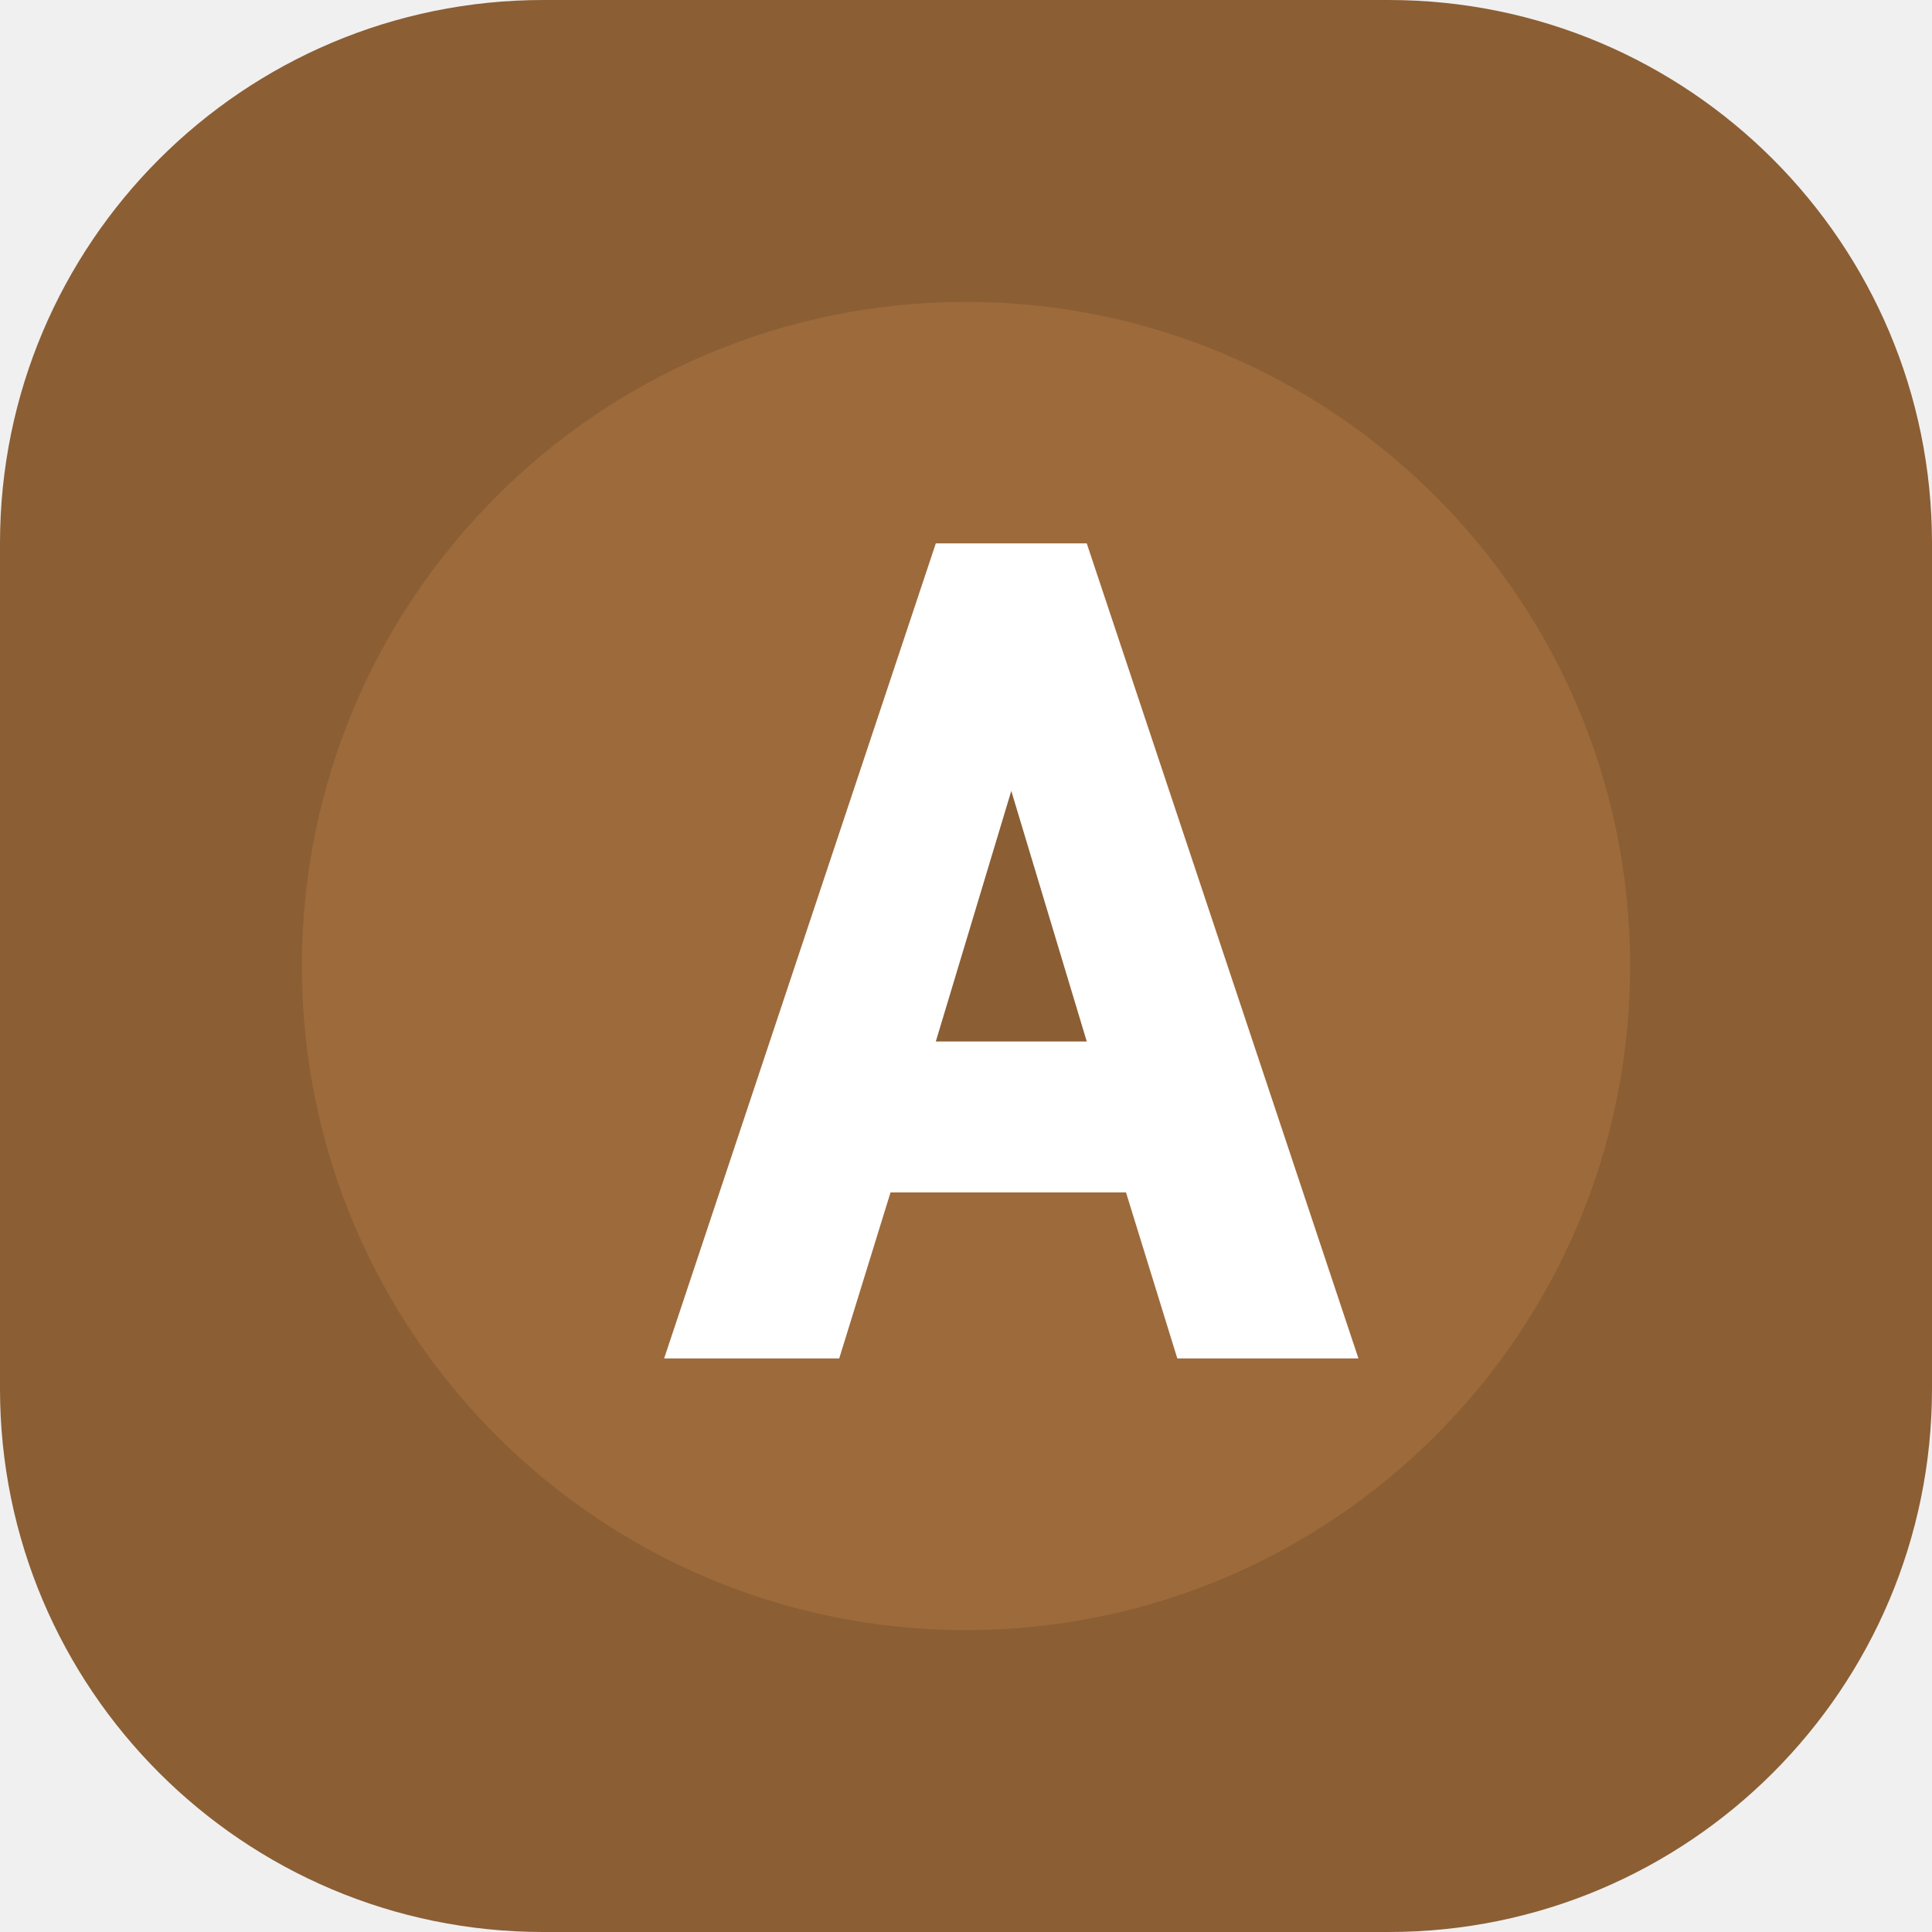
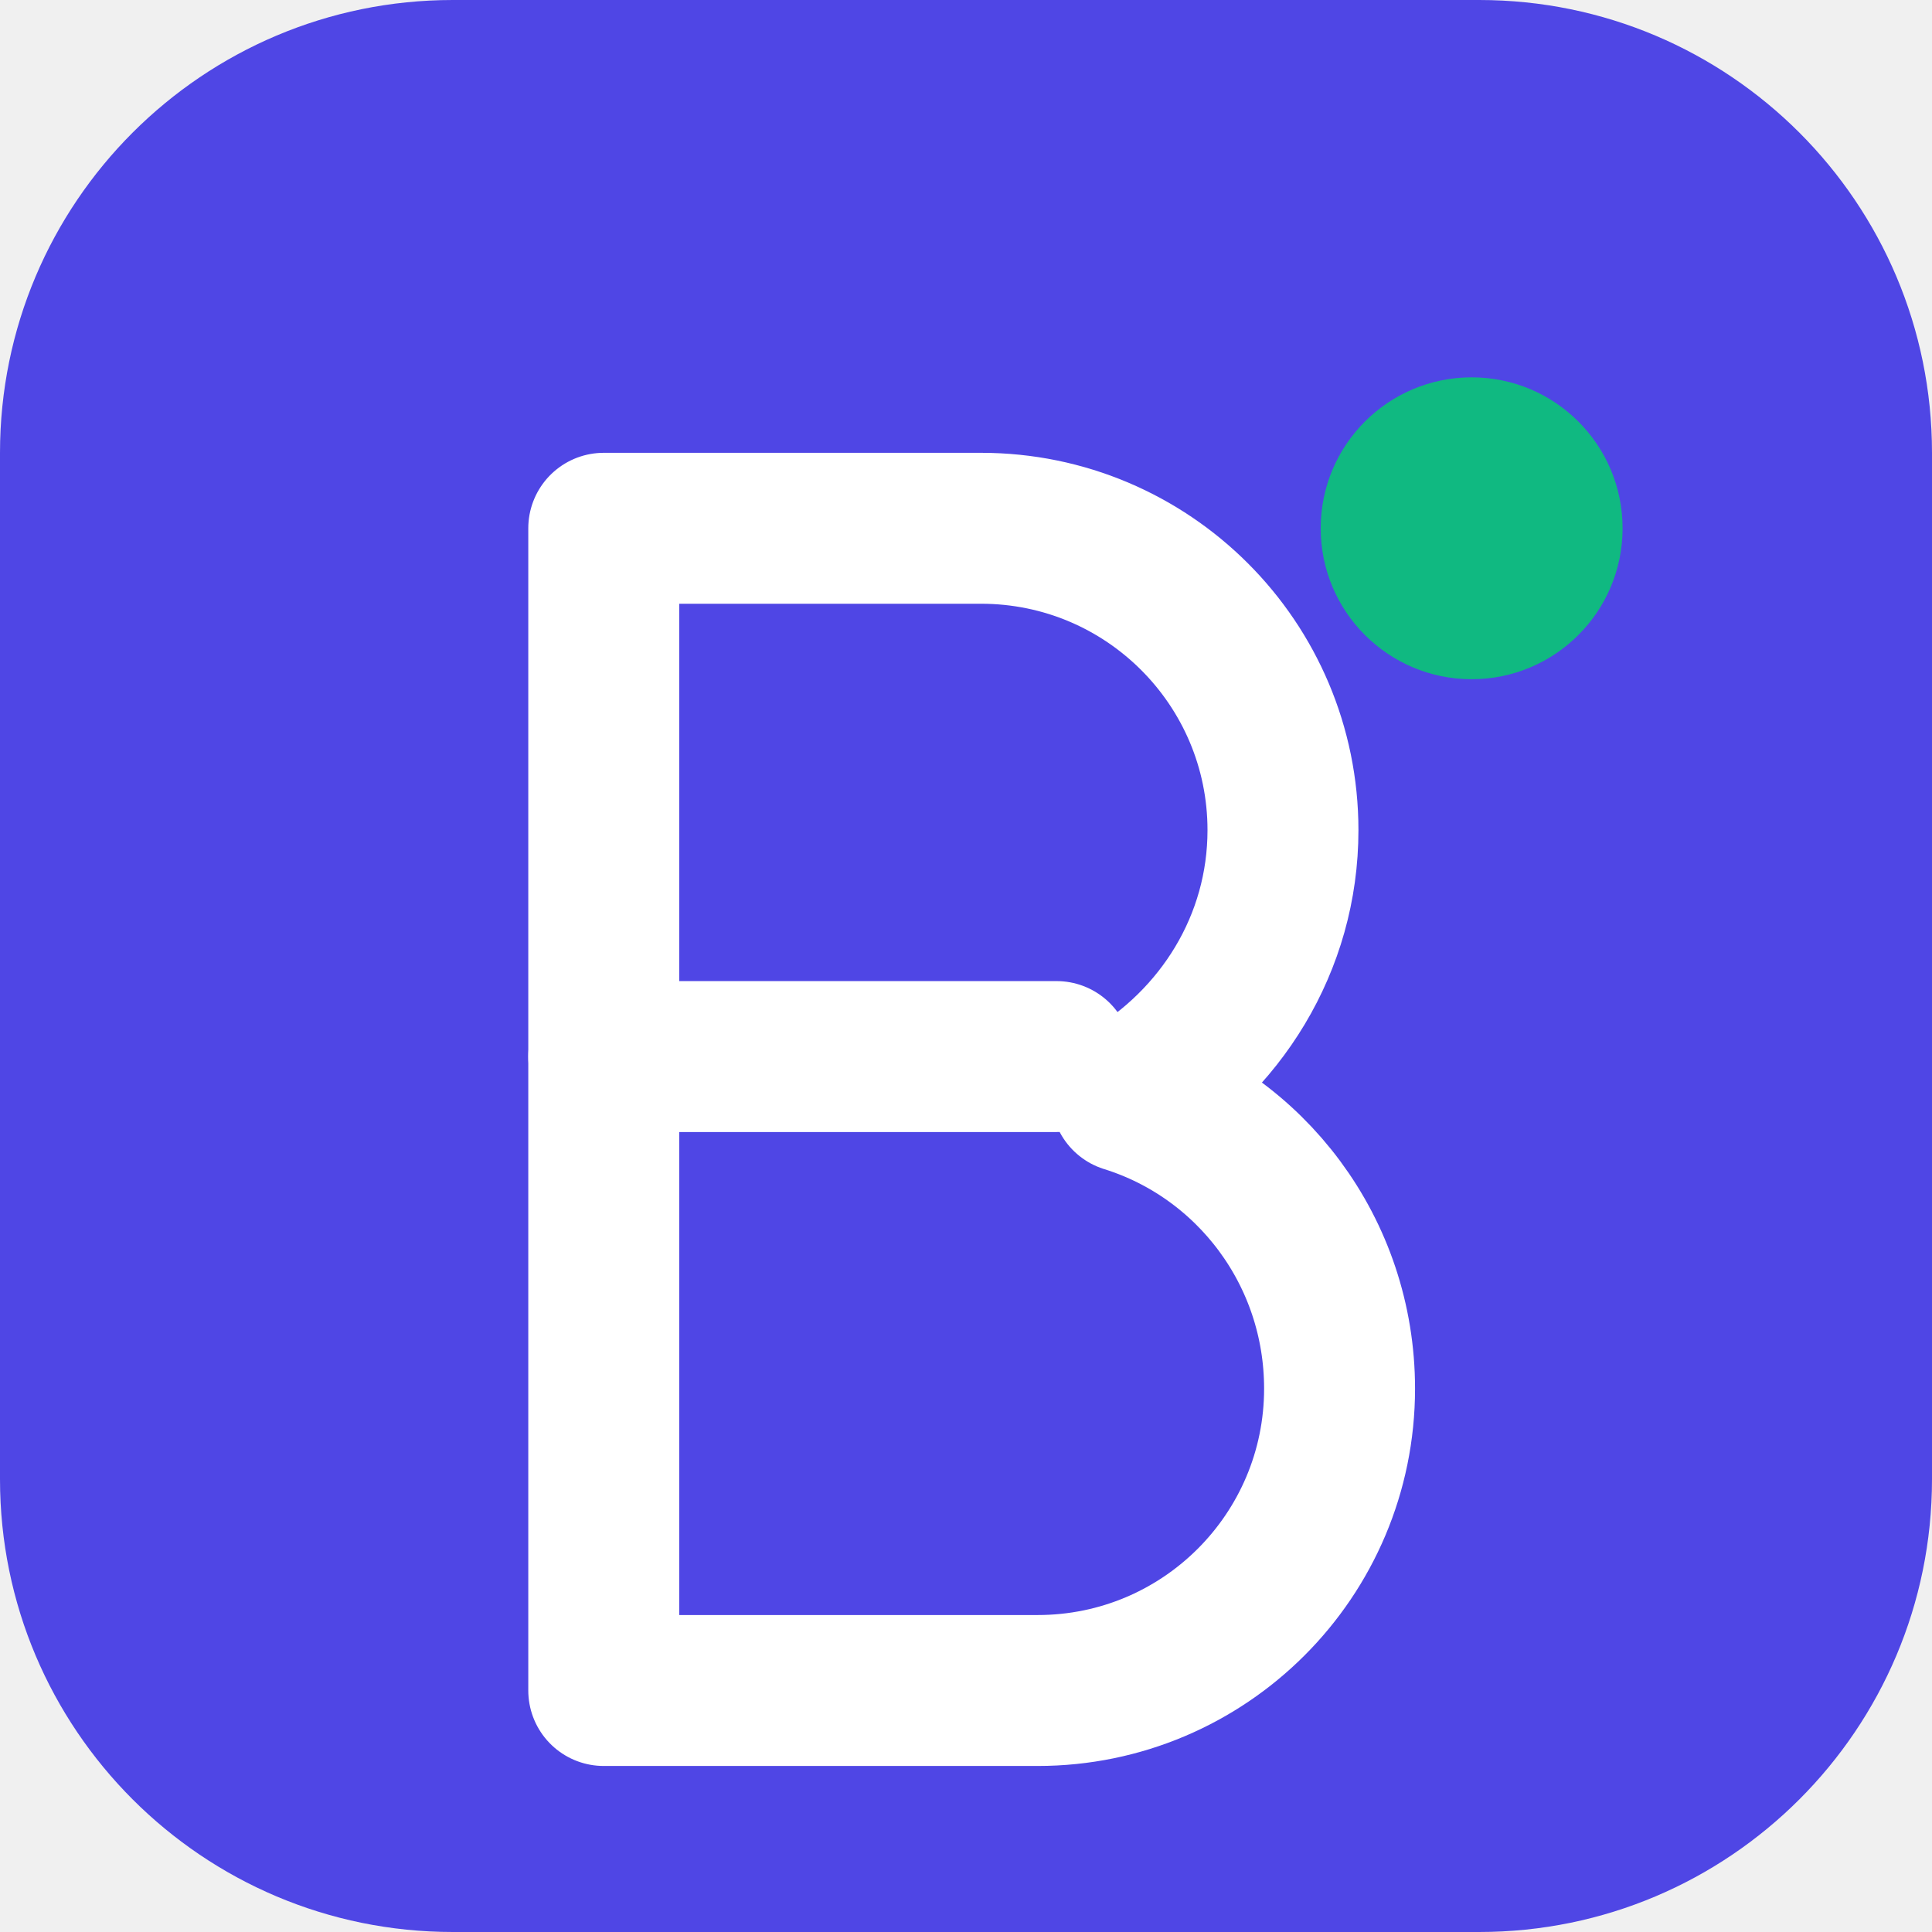
- <svg xmlns="http://www.w3.org/2000/svg" viewBox="0 0 64 64">
-   <rect width="64" height="64" rx="18" fill="#8b5e34" />
-   <circle cx="32" cy="32" r="22" fill="#9d6a3b" />
-   <path d="M22 45L31 18H36L45 45H39L37.3 39.5H29.5L27.8 45H22Z" fill="#fff" />
-   <path d="M31 34.5H36L33.5 26.2L31 34.5Z" fill="#8b5e34" />
+ <svg xmlns="http://www.w3.org/2000/svg" width="512" height="512" viewBox="0 0 512 512" fill="none">
+   <rect width="512" height="512" rx="120" fill="#4F46E5" />
+   <path d="M160 140H260C304.183 140 340 175.817 340 220C340 250.019 323.46 276.177 298.544 290.722C331.411 300.957 355 331.758 355 368C355 412.183 319.183 448 275 448H160V140Z" stroke="white" stroke-width="40" stroke-linejoin="round" />
+   <path d="M160 280H280" stroke="white" stroke-width="40" stroke-linecap="round" />
+   <circle cx="390" cy="140" r="40" fill="#10B981" />
</svg>
